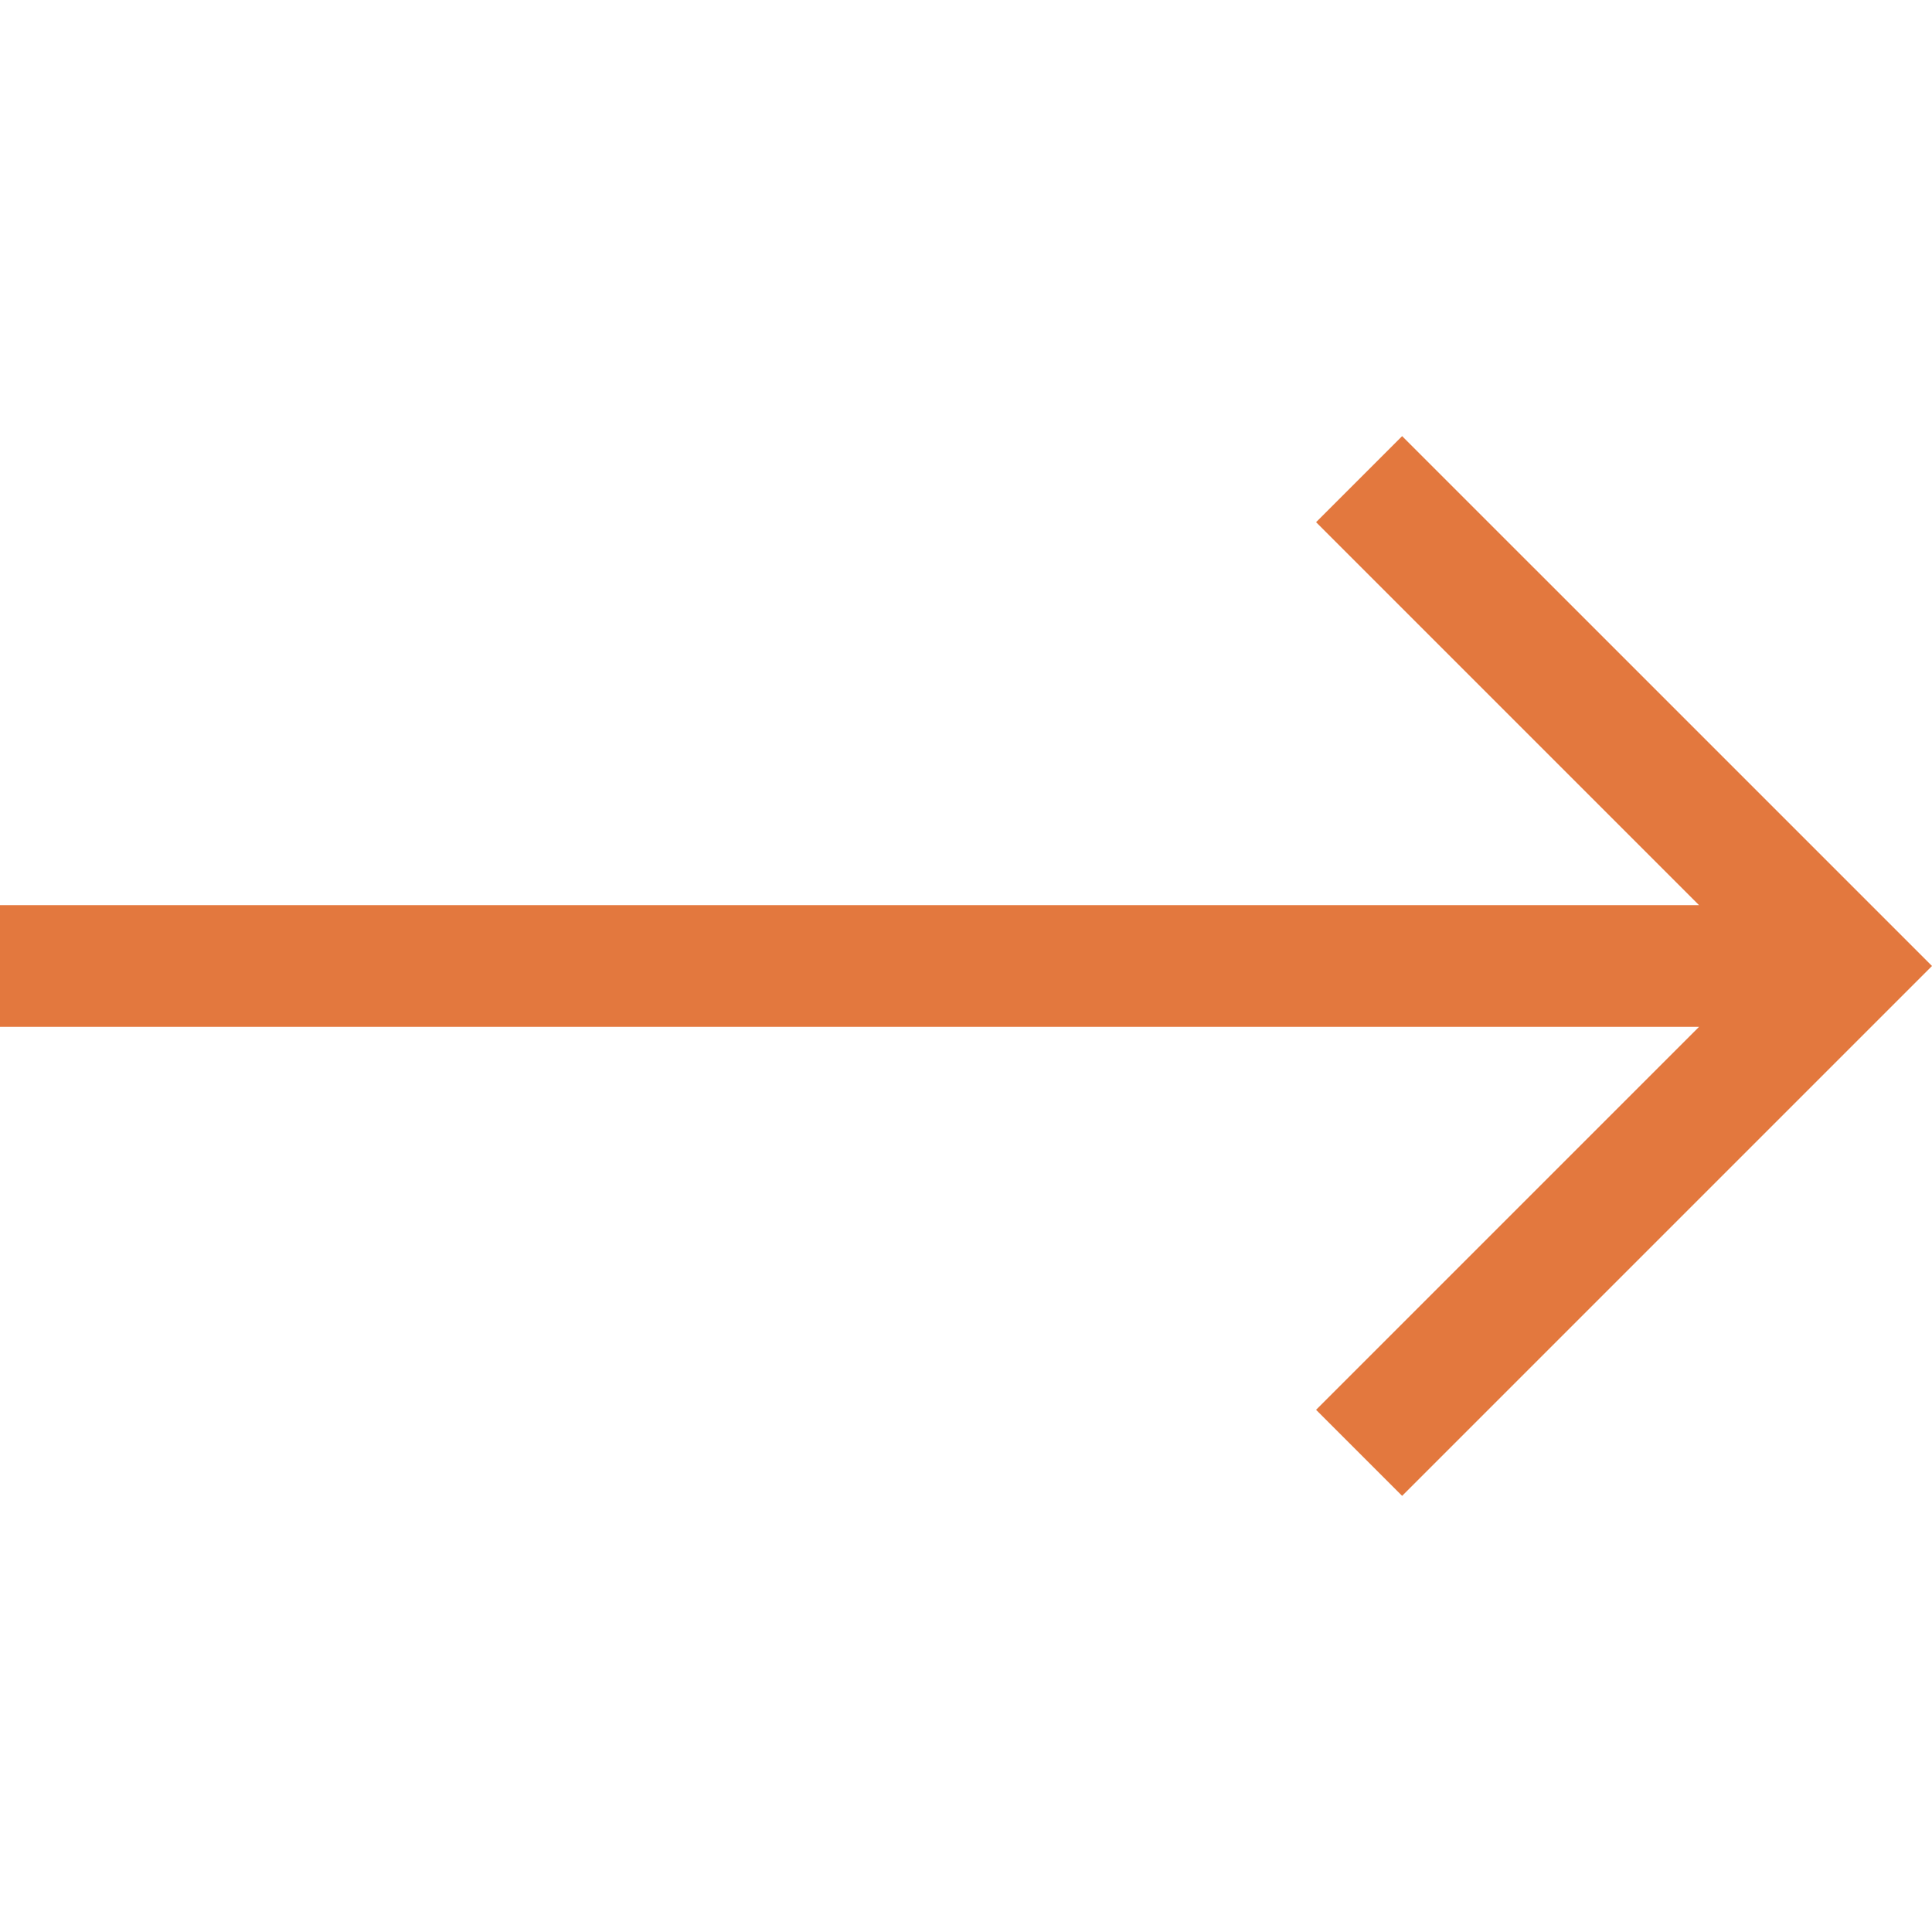
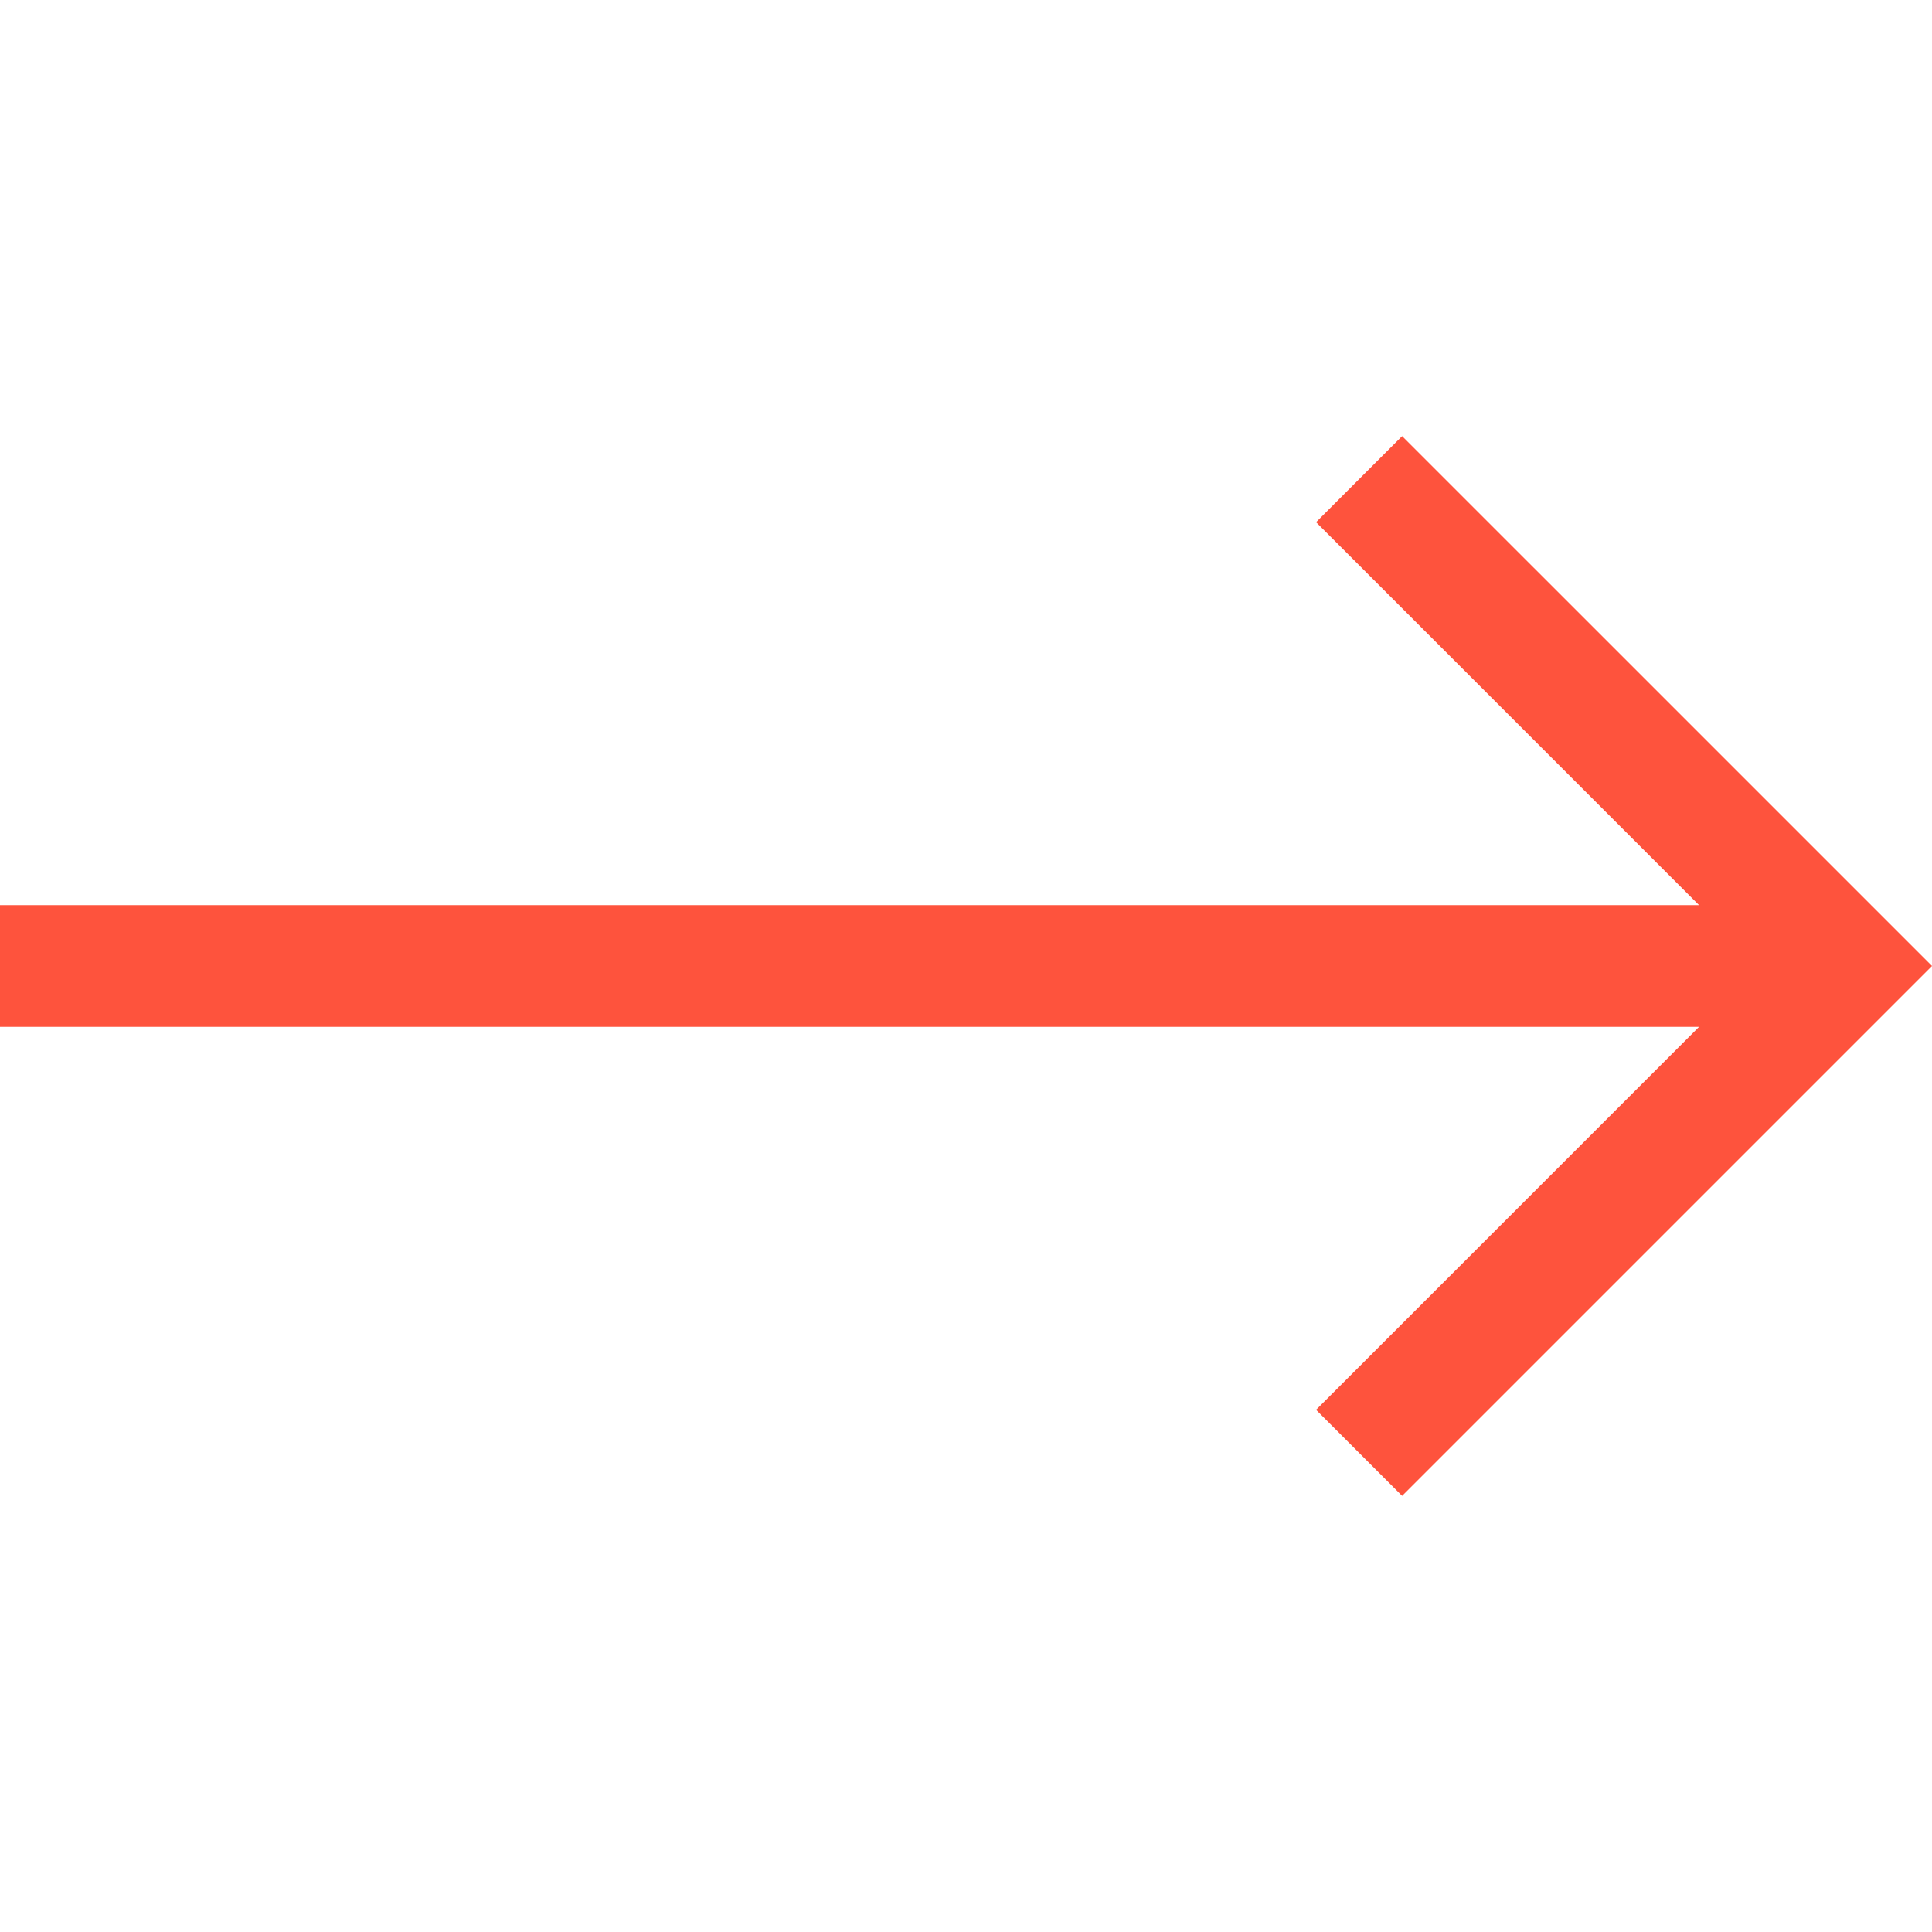
<svg xmlns="http://www.w3.org/2000/svg" version="1.1" id="Layer_1" x="0px" y="0px" viewBox="0 0 476.213 476.213" style="enable-background:new 0 0 476.213 476.213;" xml:space="preserve" width="512px" height="512px">
-   <polygon points="345.606,107.5 324.394,128.713 418.787,223.107 0,223.107 0,253.107 418.787,253.107 324.394,347.5   345.606,368.713 476.213,238.106 " fill="#e3783e" />
+   <polygon points="345.606,107.5 324.394,128.713 418.787,223.107 0,223.107 0,253.107 418.787,253.107 324.394,347.5   345.606,368.713 476.213,238.106 " fill="#fe533d" />
  <g>
</g>
  <g>
</g>
  <g>
</g>
  <g>
</g>
  <g>
</g>
  <g>
</g>
  <g>
</g>
  <g>
</g>
  <g>
</g>
  <g>
</g>
  <g>
</g>
  <g>
</g>
  <g>
</g>
  <g>
</g>
  <g>
</g>
</svg>
